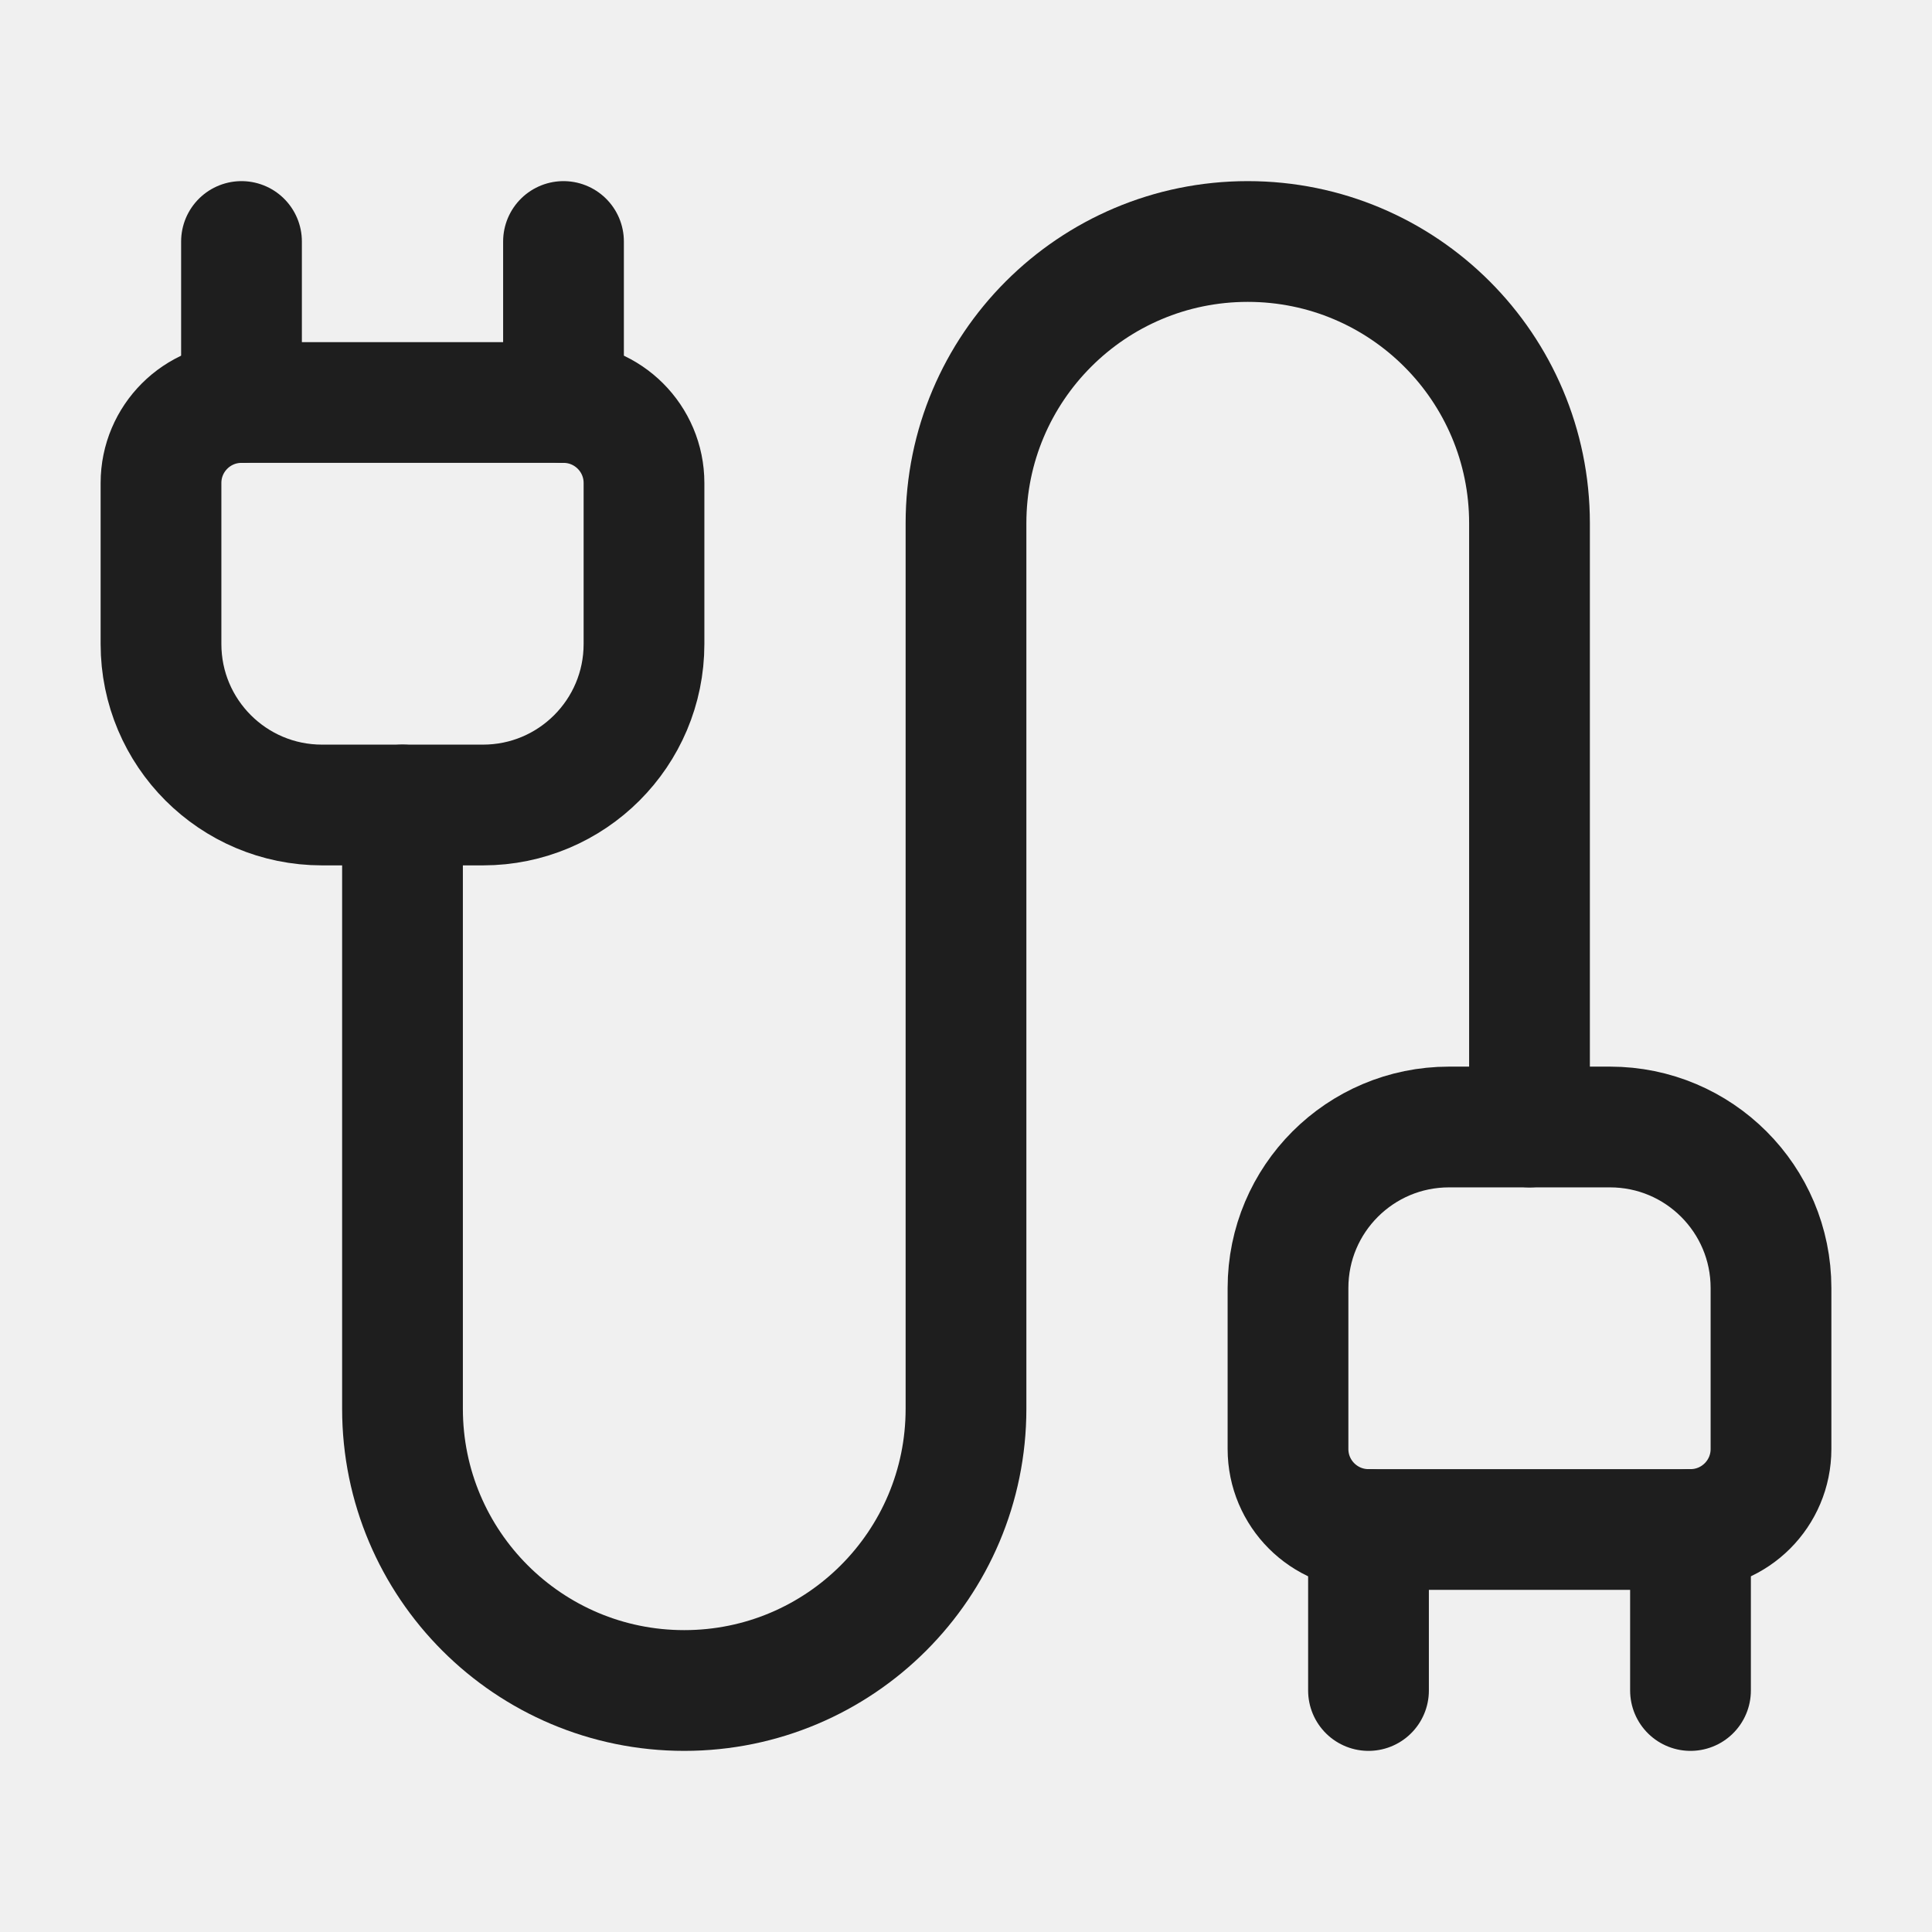
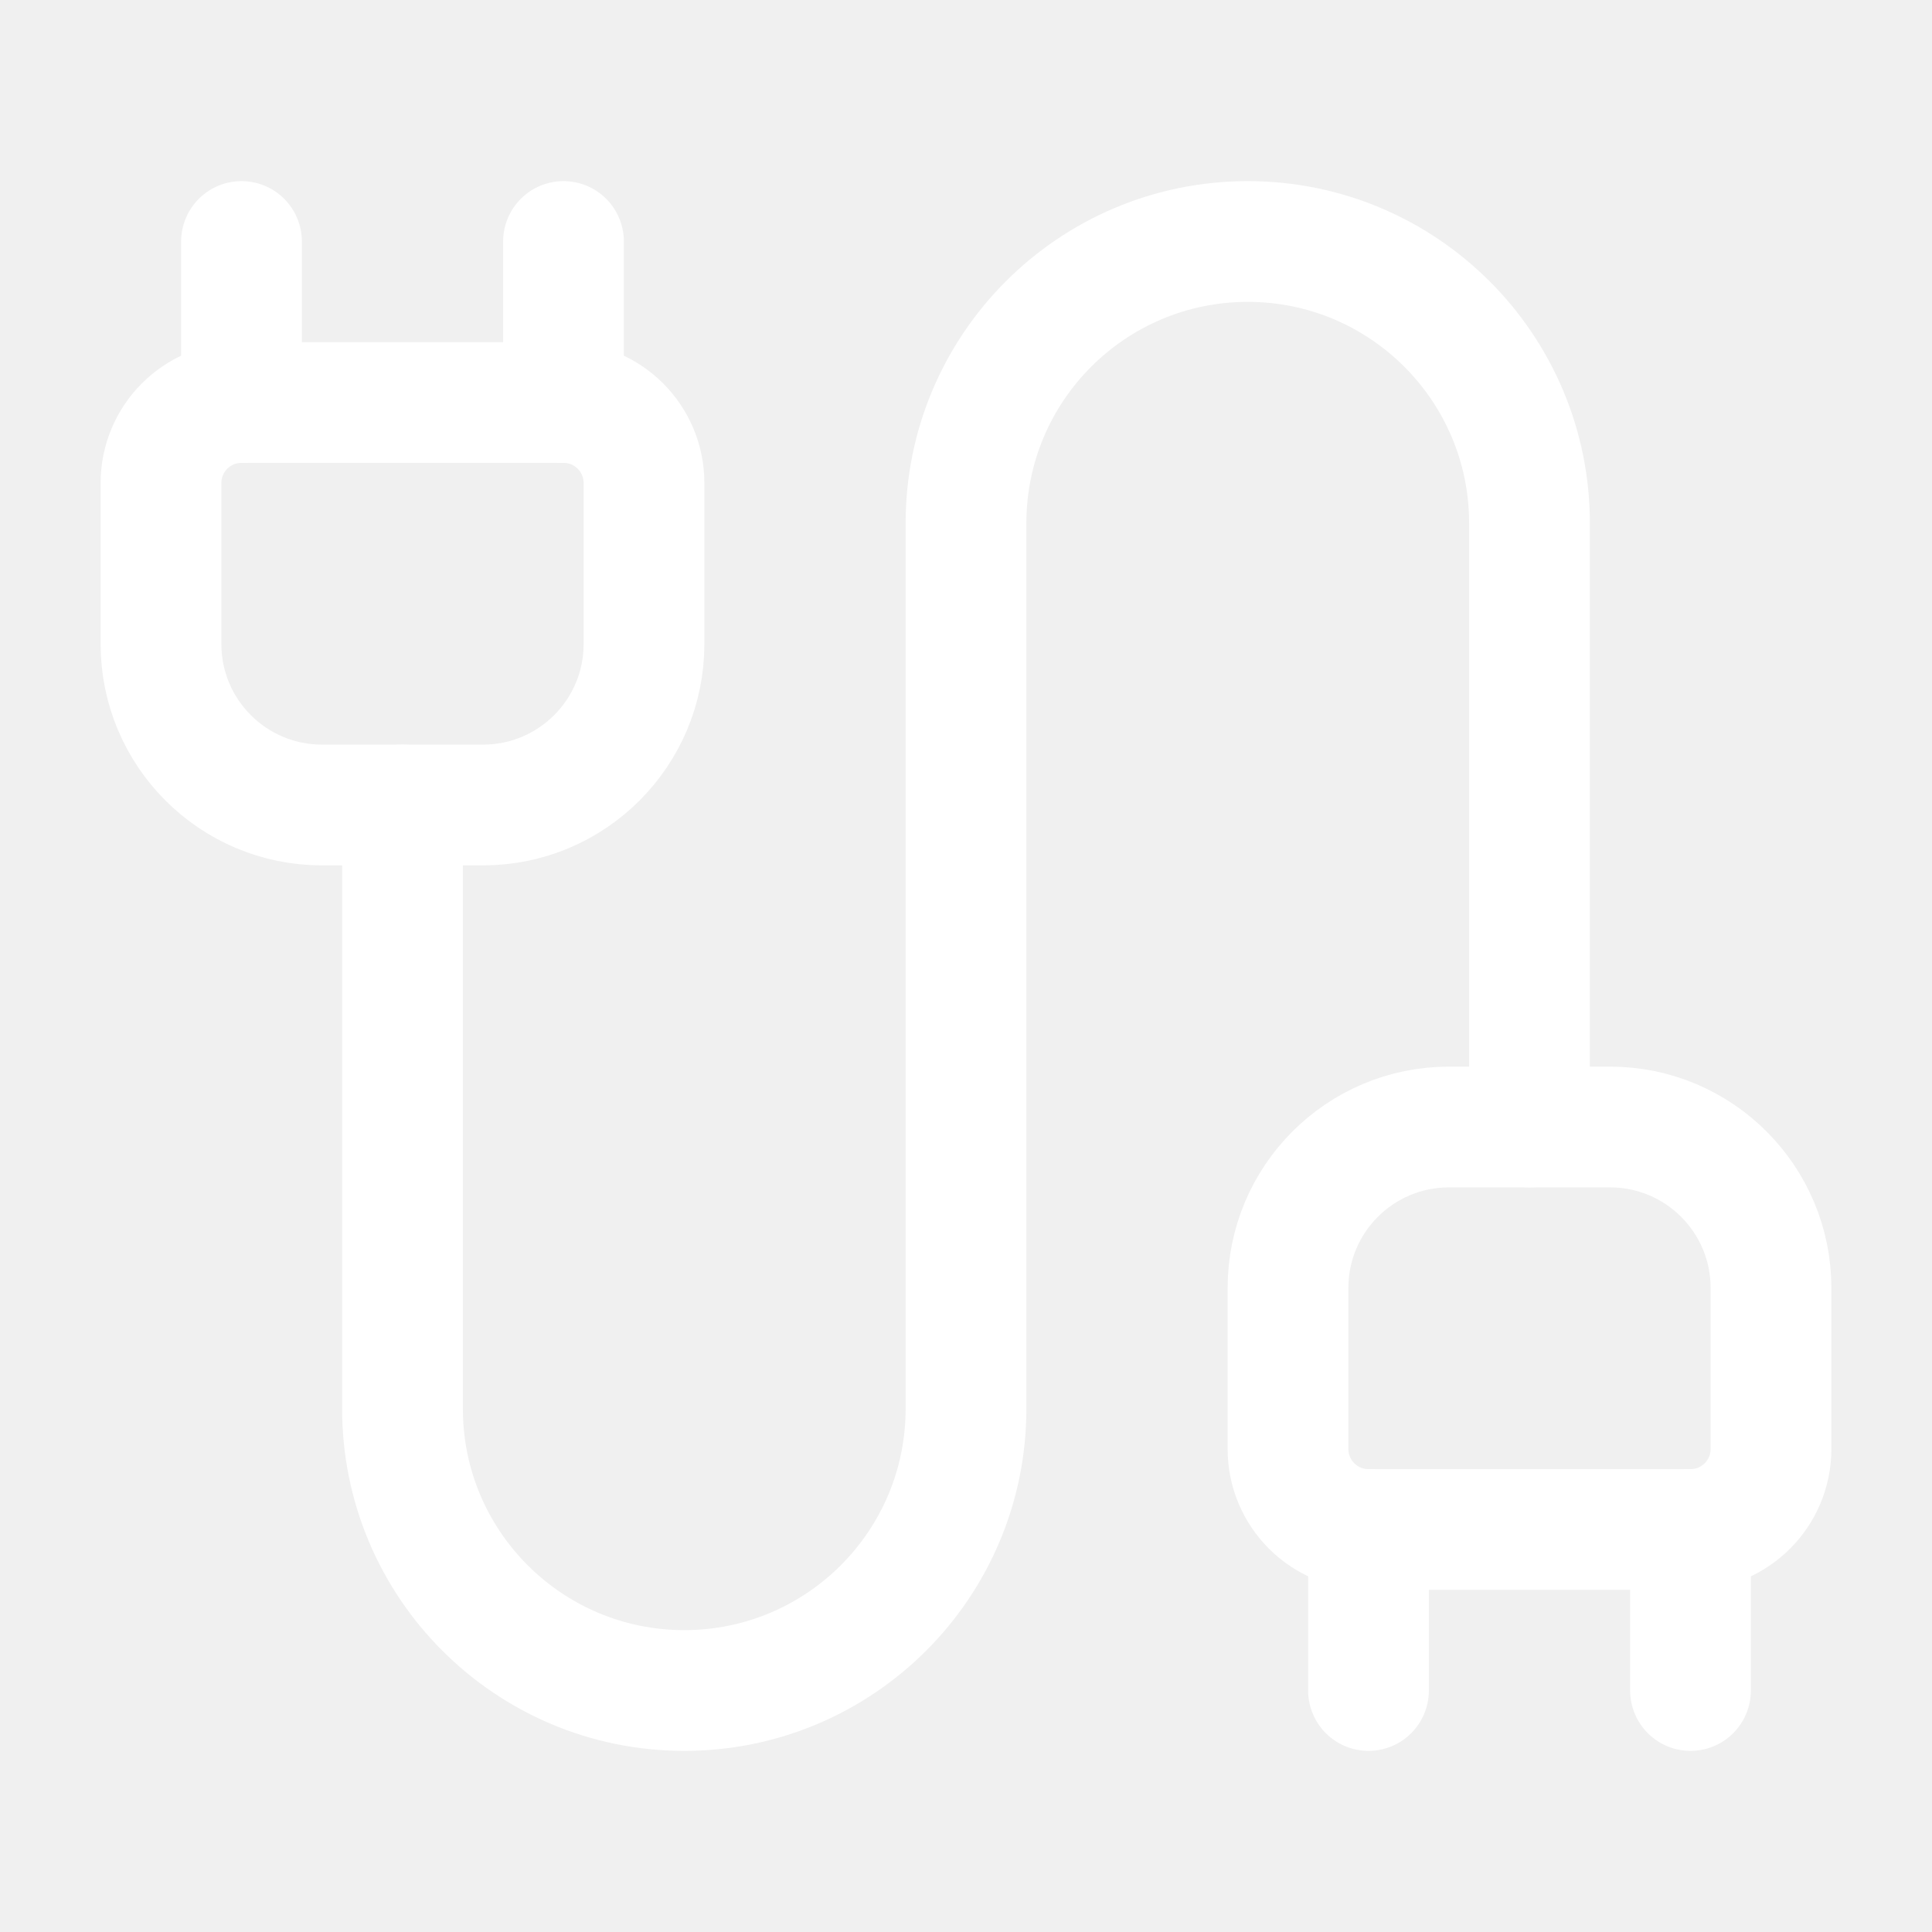
- <svg xmlns="http://www.w3.org/2000/svg" width="48" height="48" viewBox="0 0 24 24" fill="none" stroke="#1e1e1e" stroke-width="1.5" stroke-linecap="round" stroke-linejoin="round" class="lucide lucide-cable-icon lucide-cable">
+ <svg xmlns="http://www.w3.org/2000/svg" width="48" height="48" viewBox="0 0 24 24" fill="none" stroke="#ffffff" stroke-width="1.5" stroke-linecap="round" stroke-linejoin="round" class="lucide lucide-cable-icon lucide-cable">
  <path d="M17 19a1 1 0 0 1-1-1v-2a2 2 0 0 1 2-2h2a2 2 0 0 1 2 2v2a1 1 0 0 1-1 1z" />
  <path d="M17 21v-2" />
  <path d="M19 14V6.5a1 1 0 0 0-7 0v11a1 1 0 0 1-7 0V10" />
  <path d="M21 21v-2" />
  <path d="M3 5V3" />
  <path d="M4 10a2 2 0 0 1-2-2V6a1 1 0 0 1 1-1h4a1 1 0 0 1 1 1v2a2 2 0 0 1-2 2z" />
  <path d="M7 5V3" />
</svg>
